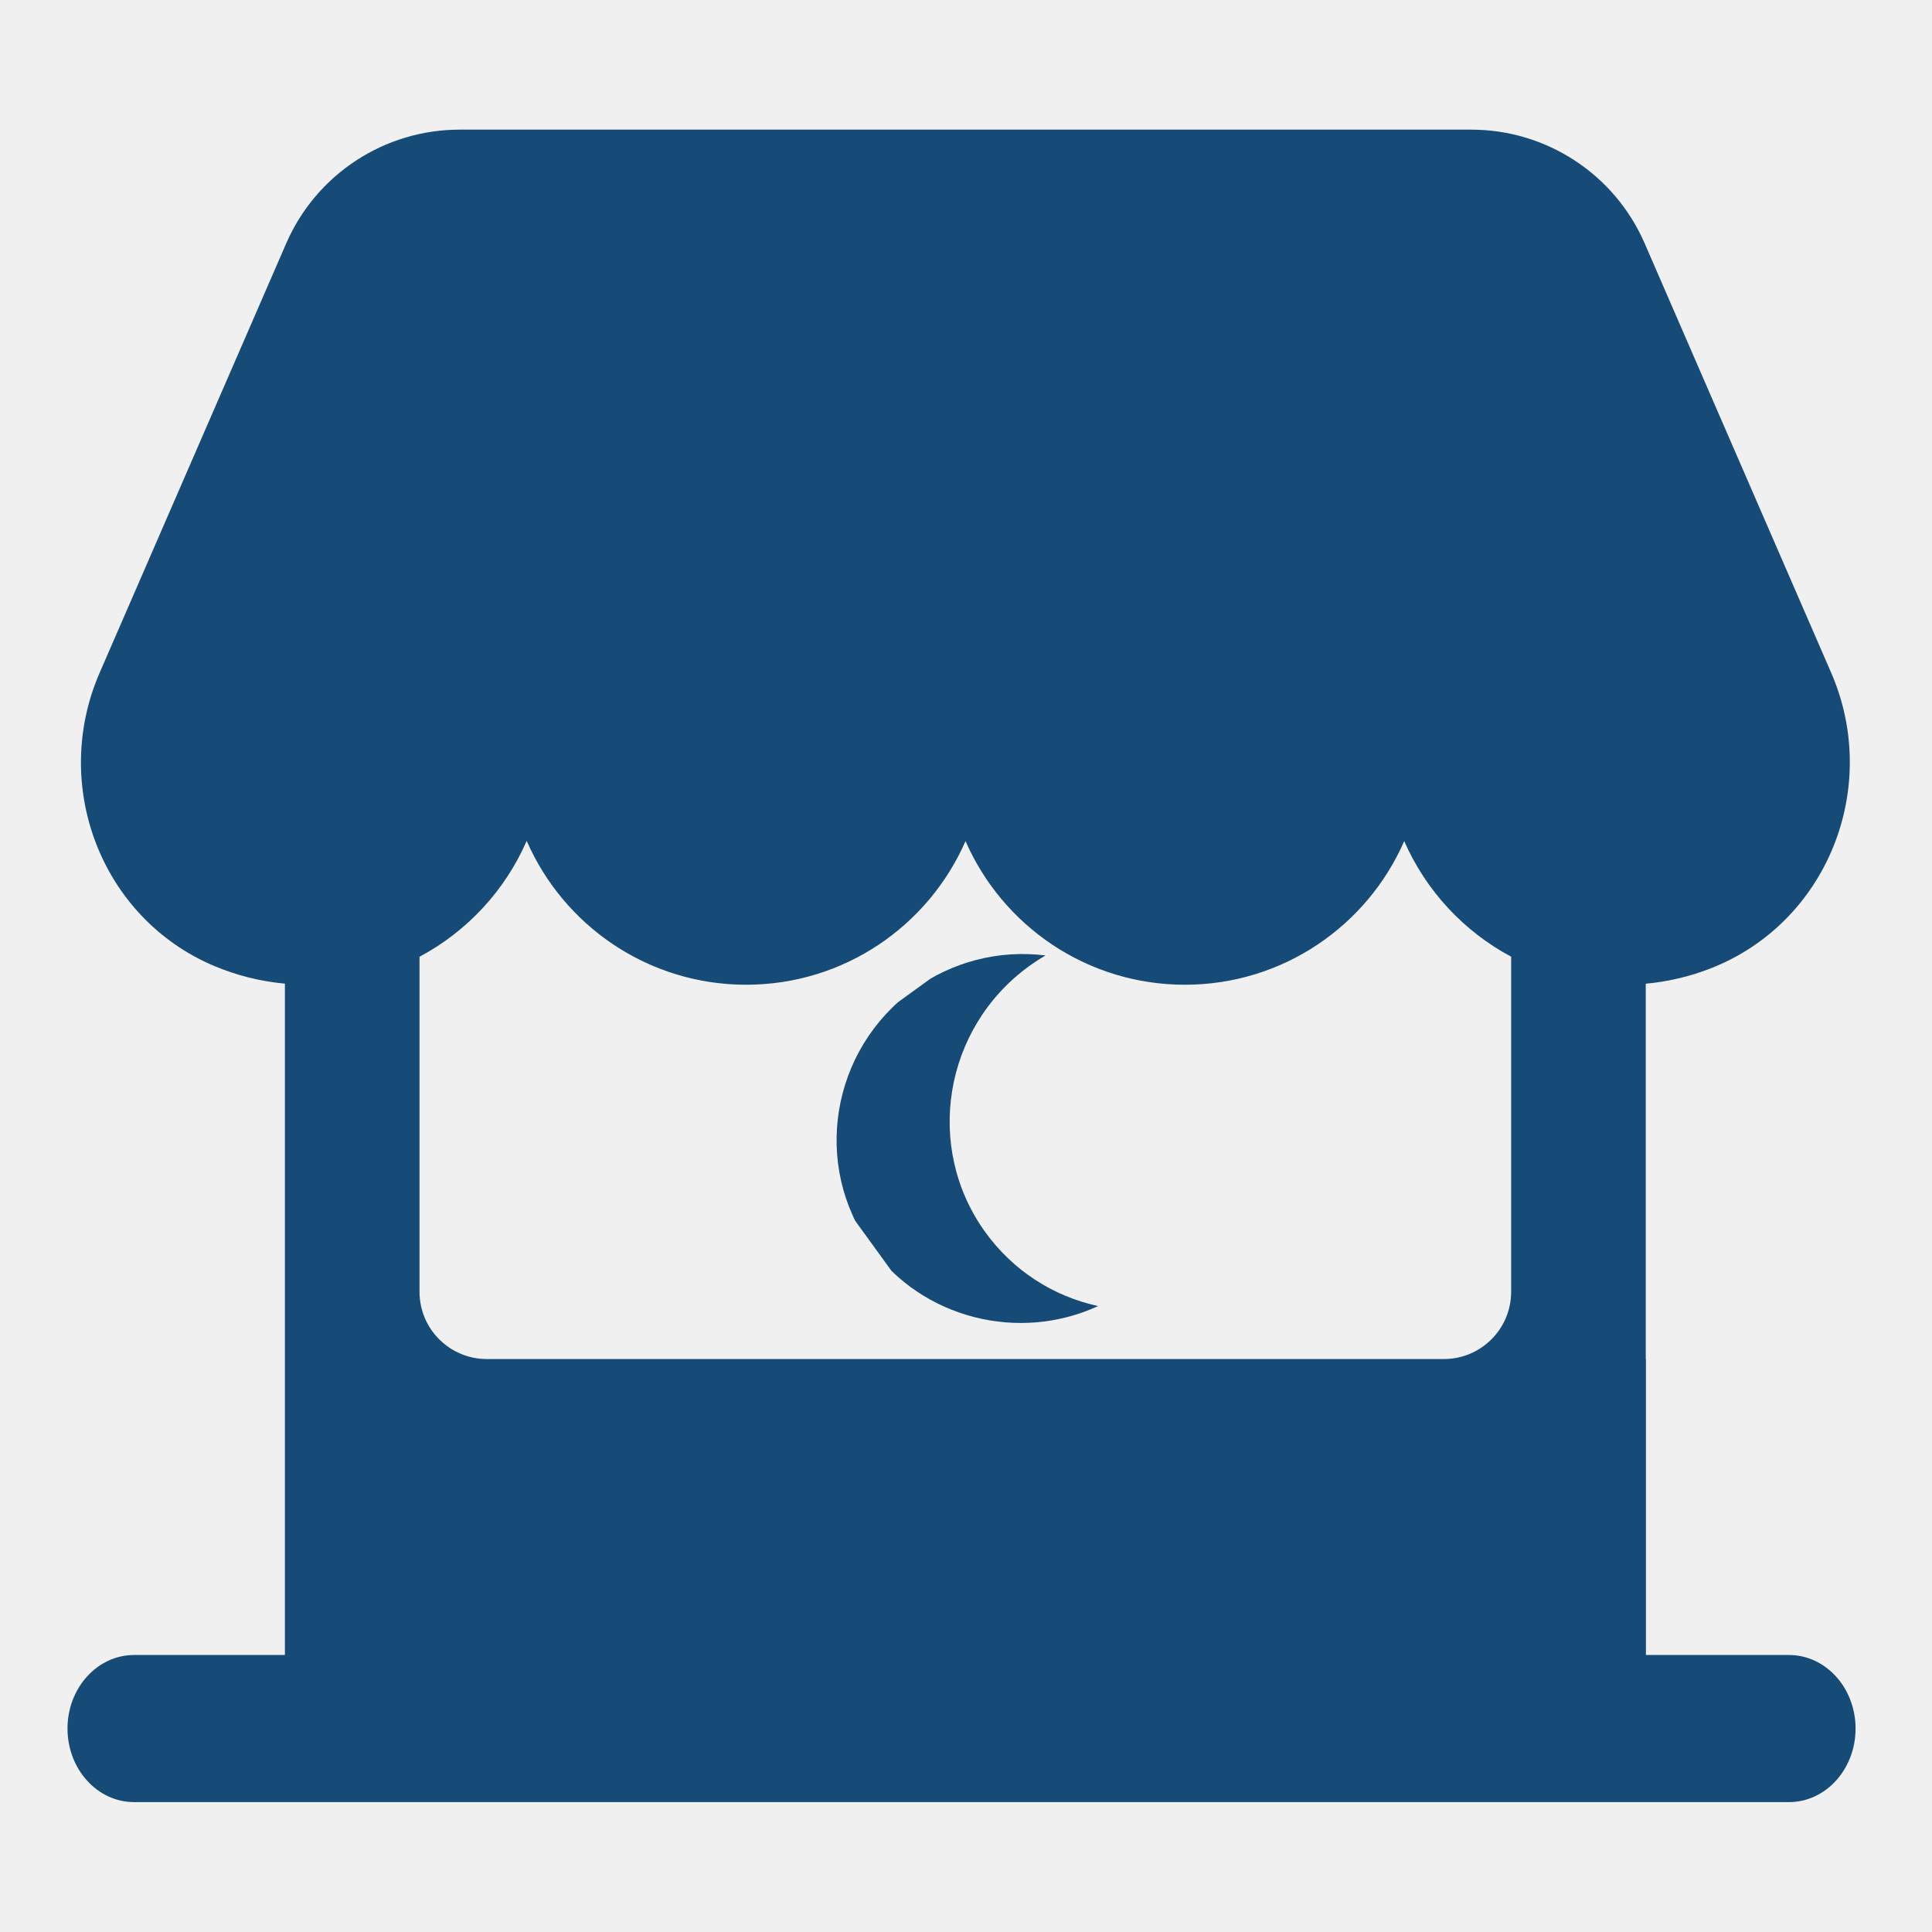
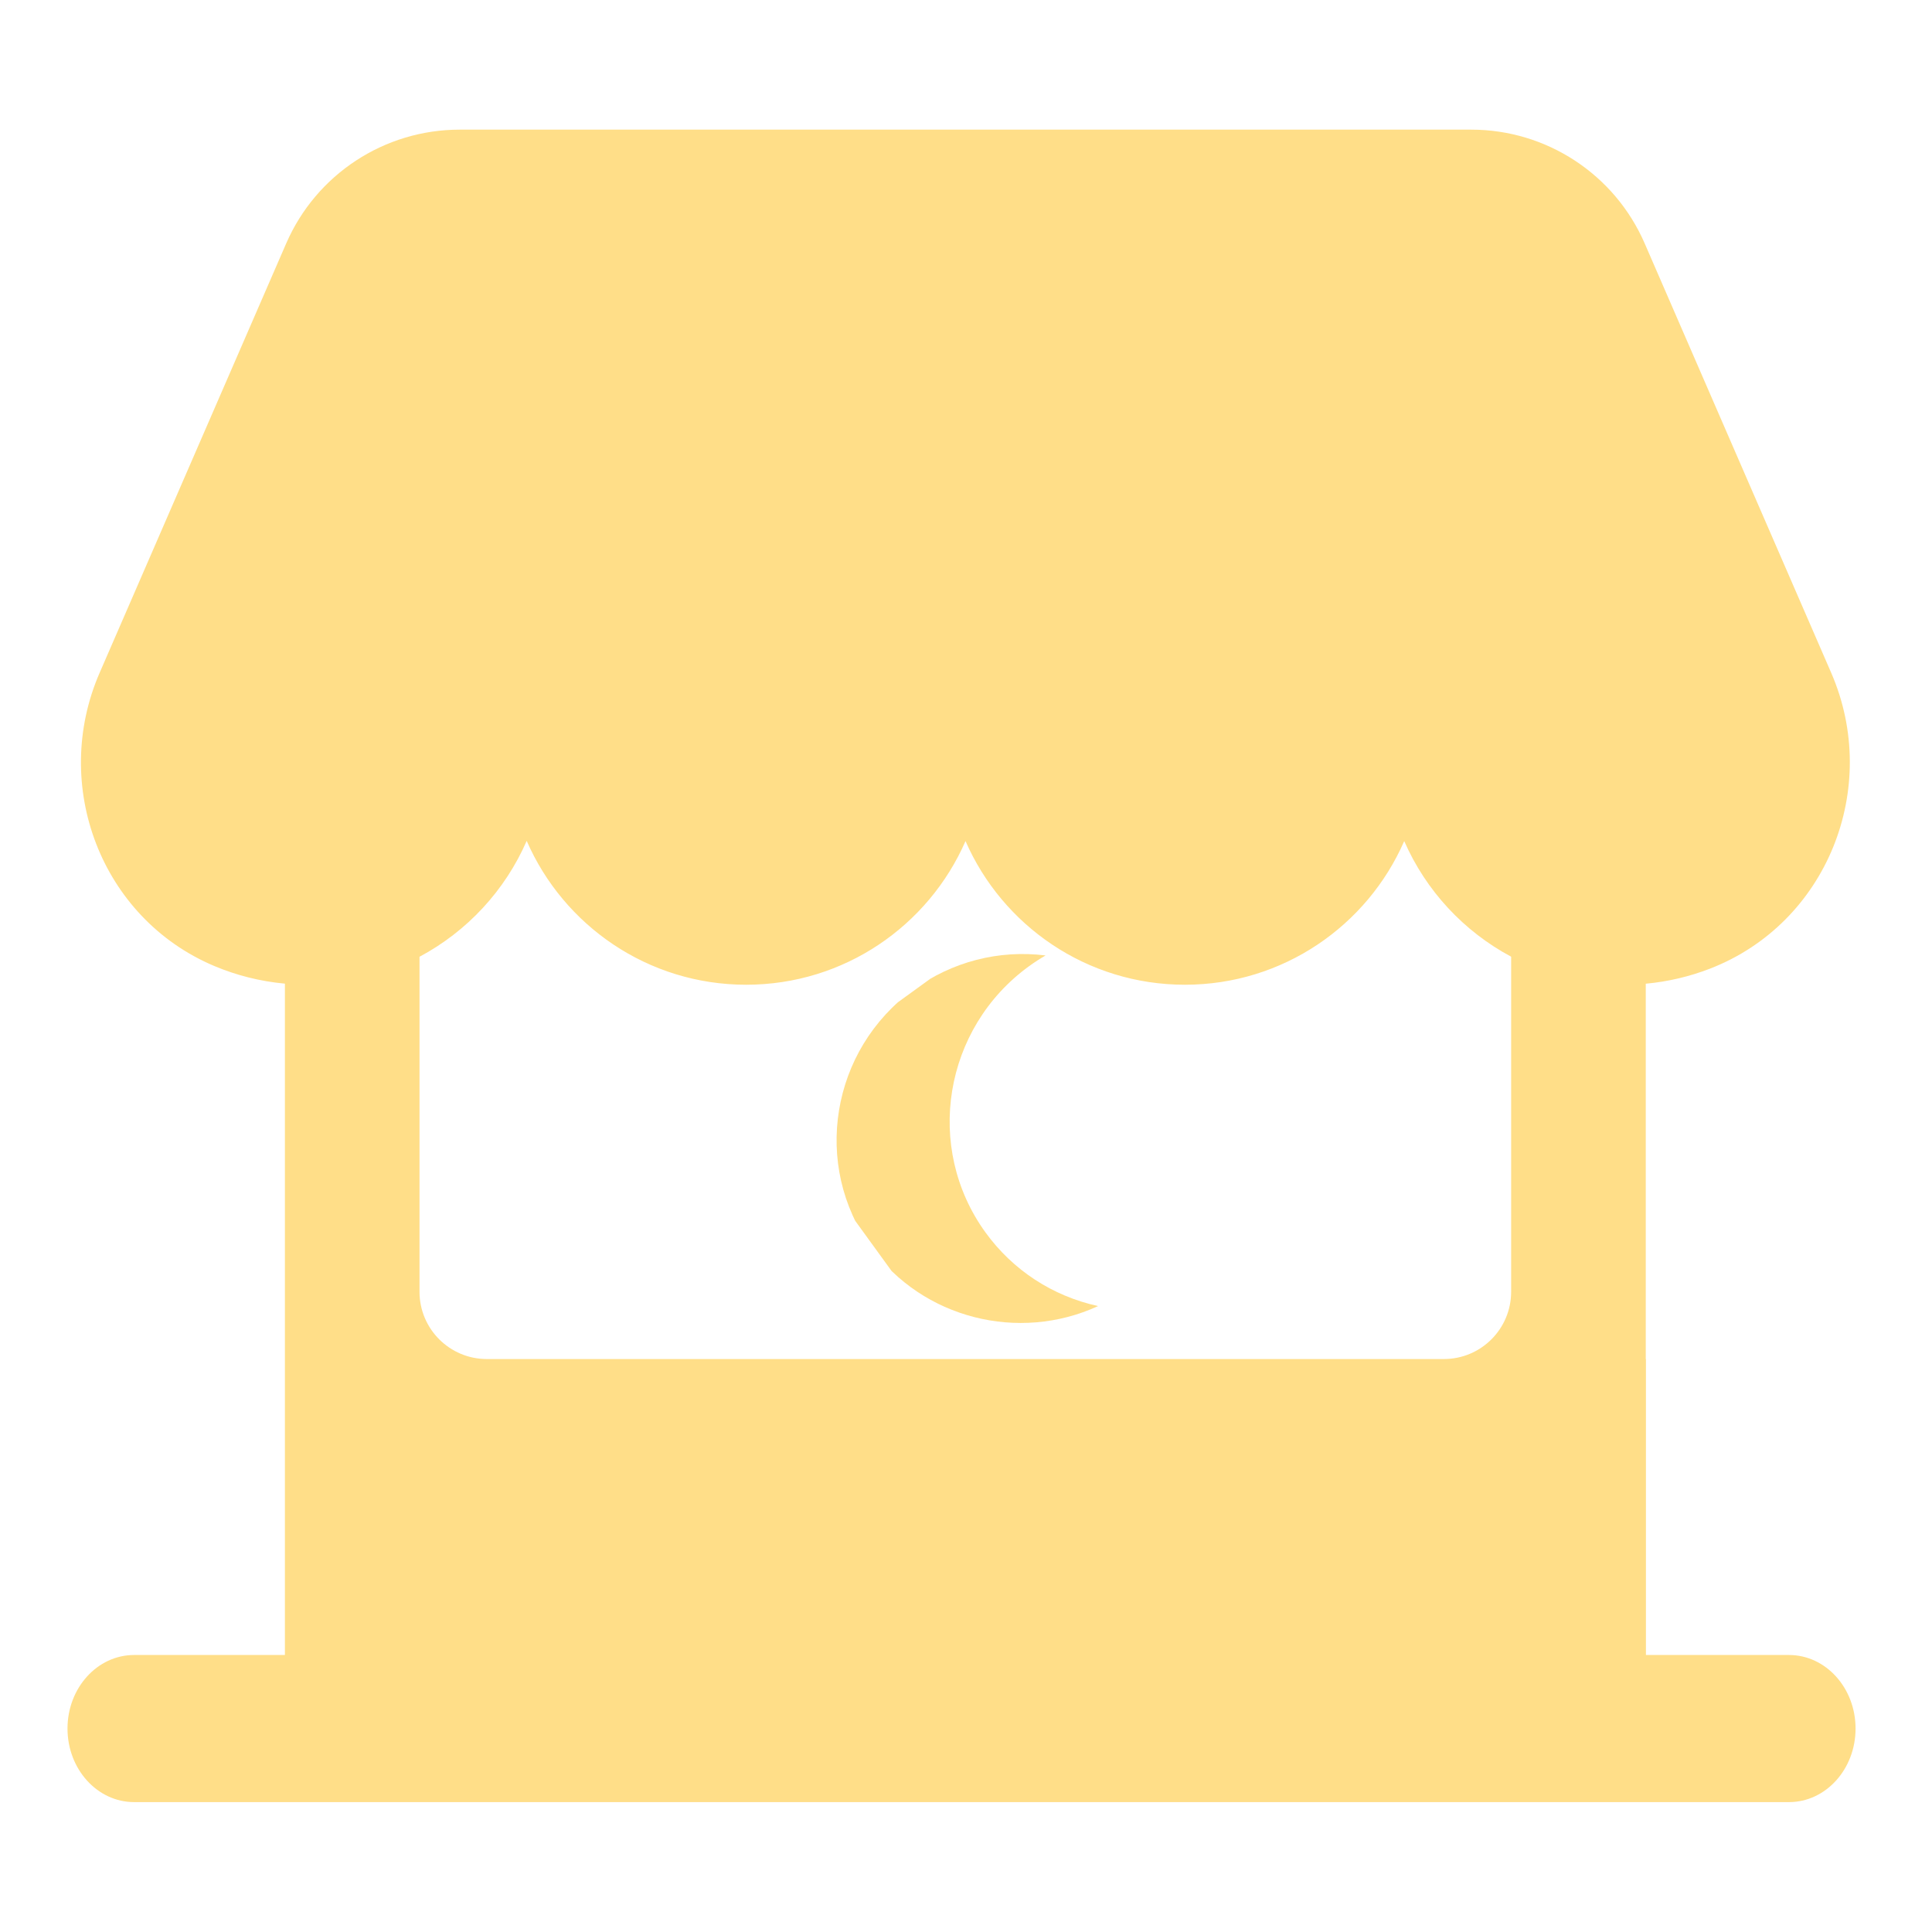
<svg xmlns="http://www.w3.org/2000/svg" width="500" zoomAndPan="magnify" viewBox="0 0 375 375" height="500" preserveAspectRatio="xMidYMid meet" version="1.2">
  <defs>
-     <clipPath id="7a979cfa40">
+     <clipPath id="f97e178b3a">
      <path d="M 1 1.027 L 348.238 1.027 L 348.238 326 L 1 326 Z M 1 1.027 " />
    </clipPath>
-     <clipPath id="53e478c1e3">
+     <clipPath id="0b4ec45c33">
      <path d="M 150 161 L 202 161 L 202 233 L 150 233 Z M 150 161 " />
    </clipPath>
-     <clipPath id="2de8a47287">
+     <clipPath id="671632826b">
      <path d="M 226.922 211.078 L 178.227 246.383 L 136.691 189.094 L 185.387 153.789 Z M 226.922 211.078 " />
    </clipPath>
-     <clipPath id="d5a7fb5592">
+     <clipPath id="24a291ddbe">
      <path d="M 226.922 211.078 L 178.227 246.383 L 136.691 189.094 L 185.387 153.789 Z M 226.922 211.078 " />
    </clipPath>
-     <clipPath id="866c101a75">
+     <clipPath id="06ef206e74">
      <rect x="0" width="349" y="0" height="327" />
    </clipPath>
  </defs>
-   <g id="bd30c771b3">
+   <g id="ca1984c5da">
+     <rect x="0" width="375" y="0" height="375" style="fill:#ffffff;fill-opacity:1;stroke:none;" />
+     <rect x="0" width="375" y="0" height="375" style="fill:#ffffff;fill-opacity:1;stroke:none;" />
    <g transform="matrix(1,0,0,1,12,24)">
-       <g clip-path="url(#866c101a75)">
-         <g clip-rule="nonzero" clip-path="url(#7a979cfa40)">
-           <path style=" stroke:none;fill-rule:nonzero;fill:#164b77;fill-opacity:1;" d="M 335.238 297.234 L 307.473 297.234 L 307.473 239.789 L 307.441 239.789 L 307.441 166.938 C 311.801 166.535 315.984 165.535 319.914 164.012 C 342.633 155.211 353.141 128.938 343.434 106.59 L 307.23 23.242 C 301.406 9.836 288.184 1.164 273.566 1.164 L 77.219 1.164 C 62.602 1.164 49.379 9.836 43.555 23.238 L 7.332 106.605 C -2.156 128.449 7.617 154.203 29.551 163.484 C 33.84 165.297 38.465 166.48 43.301 166.926 L 43.301 297.234 L 14.031 297.234 C 6.891 297.234 1.102 303.625 1.102 311.512 C 1.102 319.395 6.891 325.789 14.031 325.789 L 335.238 325.789 C 342.379 325.789 348.164 319.395 348.164 311.512 C 348.164 303.625 342.379 297.234 335.238 297.234 Z M 90.23 139.211 C 97.387 155.641 113.762 167.137 132.828 167.137 C 151.879 167.137 168.238 155.664 175.406 139.254 C 182.57 155.664 198.934 167.137 217.984 167.137 C 237.031 167.137 253.395 155.664 260.559 139.254 C 264.758 148.867 272.113 156.781 281.312 161.691 L 281.312 226.727 C 281.312 233.941 275.465 239.789 268.25 239.789 L 82.492 239.789 C 75.277 239.789 69.426 233.941 69.426 226.727 L 69.426 161.707 C 78.656 156.789 86.031 148.852 90.23 139.211 Z M 90.23 139.211 " />
+       <g clip-path="url(#06ef206e74)">
+         <g clip-rule="nonzero" clip-path="url(#f97e178b3a)">
+           <path style=" stroke:none;fill-rule:nonzero;fill:#ffde88;fill-opacity:1;" d="M 335.238 297.234 L 307.473 297.234 L 307.473 239.789 L 307.441 239.789 L 307.441 166.938 C 311.801 166.535 315.984 165.535 319.914 164.012 C 342.633 155.211 353.141 128.938 343.434 106.59 L 307.23 23.242 C 301.406 9.836 288.184 1.164 273.566 1.164 L 77.219 1.164 C 62.602 1.164 49.379 9.836 43.555 23.238 L 7.332 106.605 C -2.156 128.449 7.617 154.203 29.551 163.484 C 33.84 165.297 38.465 166.48 43.301 166.926 L 43.301 297.234 L 14.031 297.234 C 6.891 297.234 1.102 303.625 1.102 311.512 C 1.102 319.395 6.891 325.789 14.031 325.789 L 335.238 325.789 C 342.379 325.789 348.164 319.395 348.164 311.512 C 348.164 303.625 342.379 297.234 335.238 297.234 Z M 90.23 139.211 C 97.387 155.641 113.762 167.137 132.828 167.137 C 151.879 167.137 168.238 155.664 175.406 139.254 C 182.57 155.664 198.934 167.137 217.984 167.137 C 237.031 167.137 253.395 155.664 260.559 139.254 C 264.758 148.867 272.113 156.781 281.312 161.691 L 281.312 226.727 C 281.312 233.941 275.465 239.789 268.25 239.789 L 82.492 239.789 C 75.277 239.789 69.426 233.941 69.426 226.727 L 69.426 161.707 C 78.656 156.789 86.031 148.852 90.23 139.211 Z M 90.23 139.211 " />
        </g>
-         <g clip-rule="nonzero" clip-path="url(#53e478c1e3)">
-           <g clip-rule="nonzero" clip-path="url(#2de8a47287)">
-             <g clip-rule="nonzero" clip-path="url(#d5a7fb5592)">
-               <path style=" stroke:none;fill-rule:nonzero;fill:#164b77;fill-opacity:1;" d="M 201.137 229.508 C 192.309 227.574 184.598 222.547 179.289 215.223 C 167.352 198.754 171.145 175.566 187.746 163.531 C 188.77 162.789 189.84 162.09 190.945 161.453 C 181.848 160.324 172.812 162.652 165.32 168.082 C 149.238 179.742 145.562 202.203 157.121 218.148 C 167.086 231.895 185.742 236.609 201.137 229.508 Z M 201.137 229.508 " />
+         <g clip-rule="nonzero" clip-path="url(#0b4ec45c33)">
+           <g clip-rule="nonzero" clip-path="url(#671632826b)">
+             <g clip-rule="nonzero" clip-path="url(#24a291ddbe)">
+               <path style=" stroke:none;fill-rule:nonzero;fill:#ffde88;fill-opacity:1;" d="M 201.137 229.508 C 192.309 227.574 184.598 222.547 179.289 215.223 C 167.352 198.754 171.145 175.566 187.746 163.531 C 188.77 162.789 189.84 162.09 190.945 161.453 C 181.848 160.324 172.812 162.652 165.32 168.082 C 149.238 179.742 145.562 202.203 157.121 218.148 C 167.086 231.895 185.742 236.609 201.137 229.508 Z M 201.137 229.508 " />
            </g>
          </g>
        </g>
      </g>
    </g>
  </g>
</svg>
